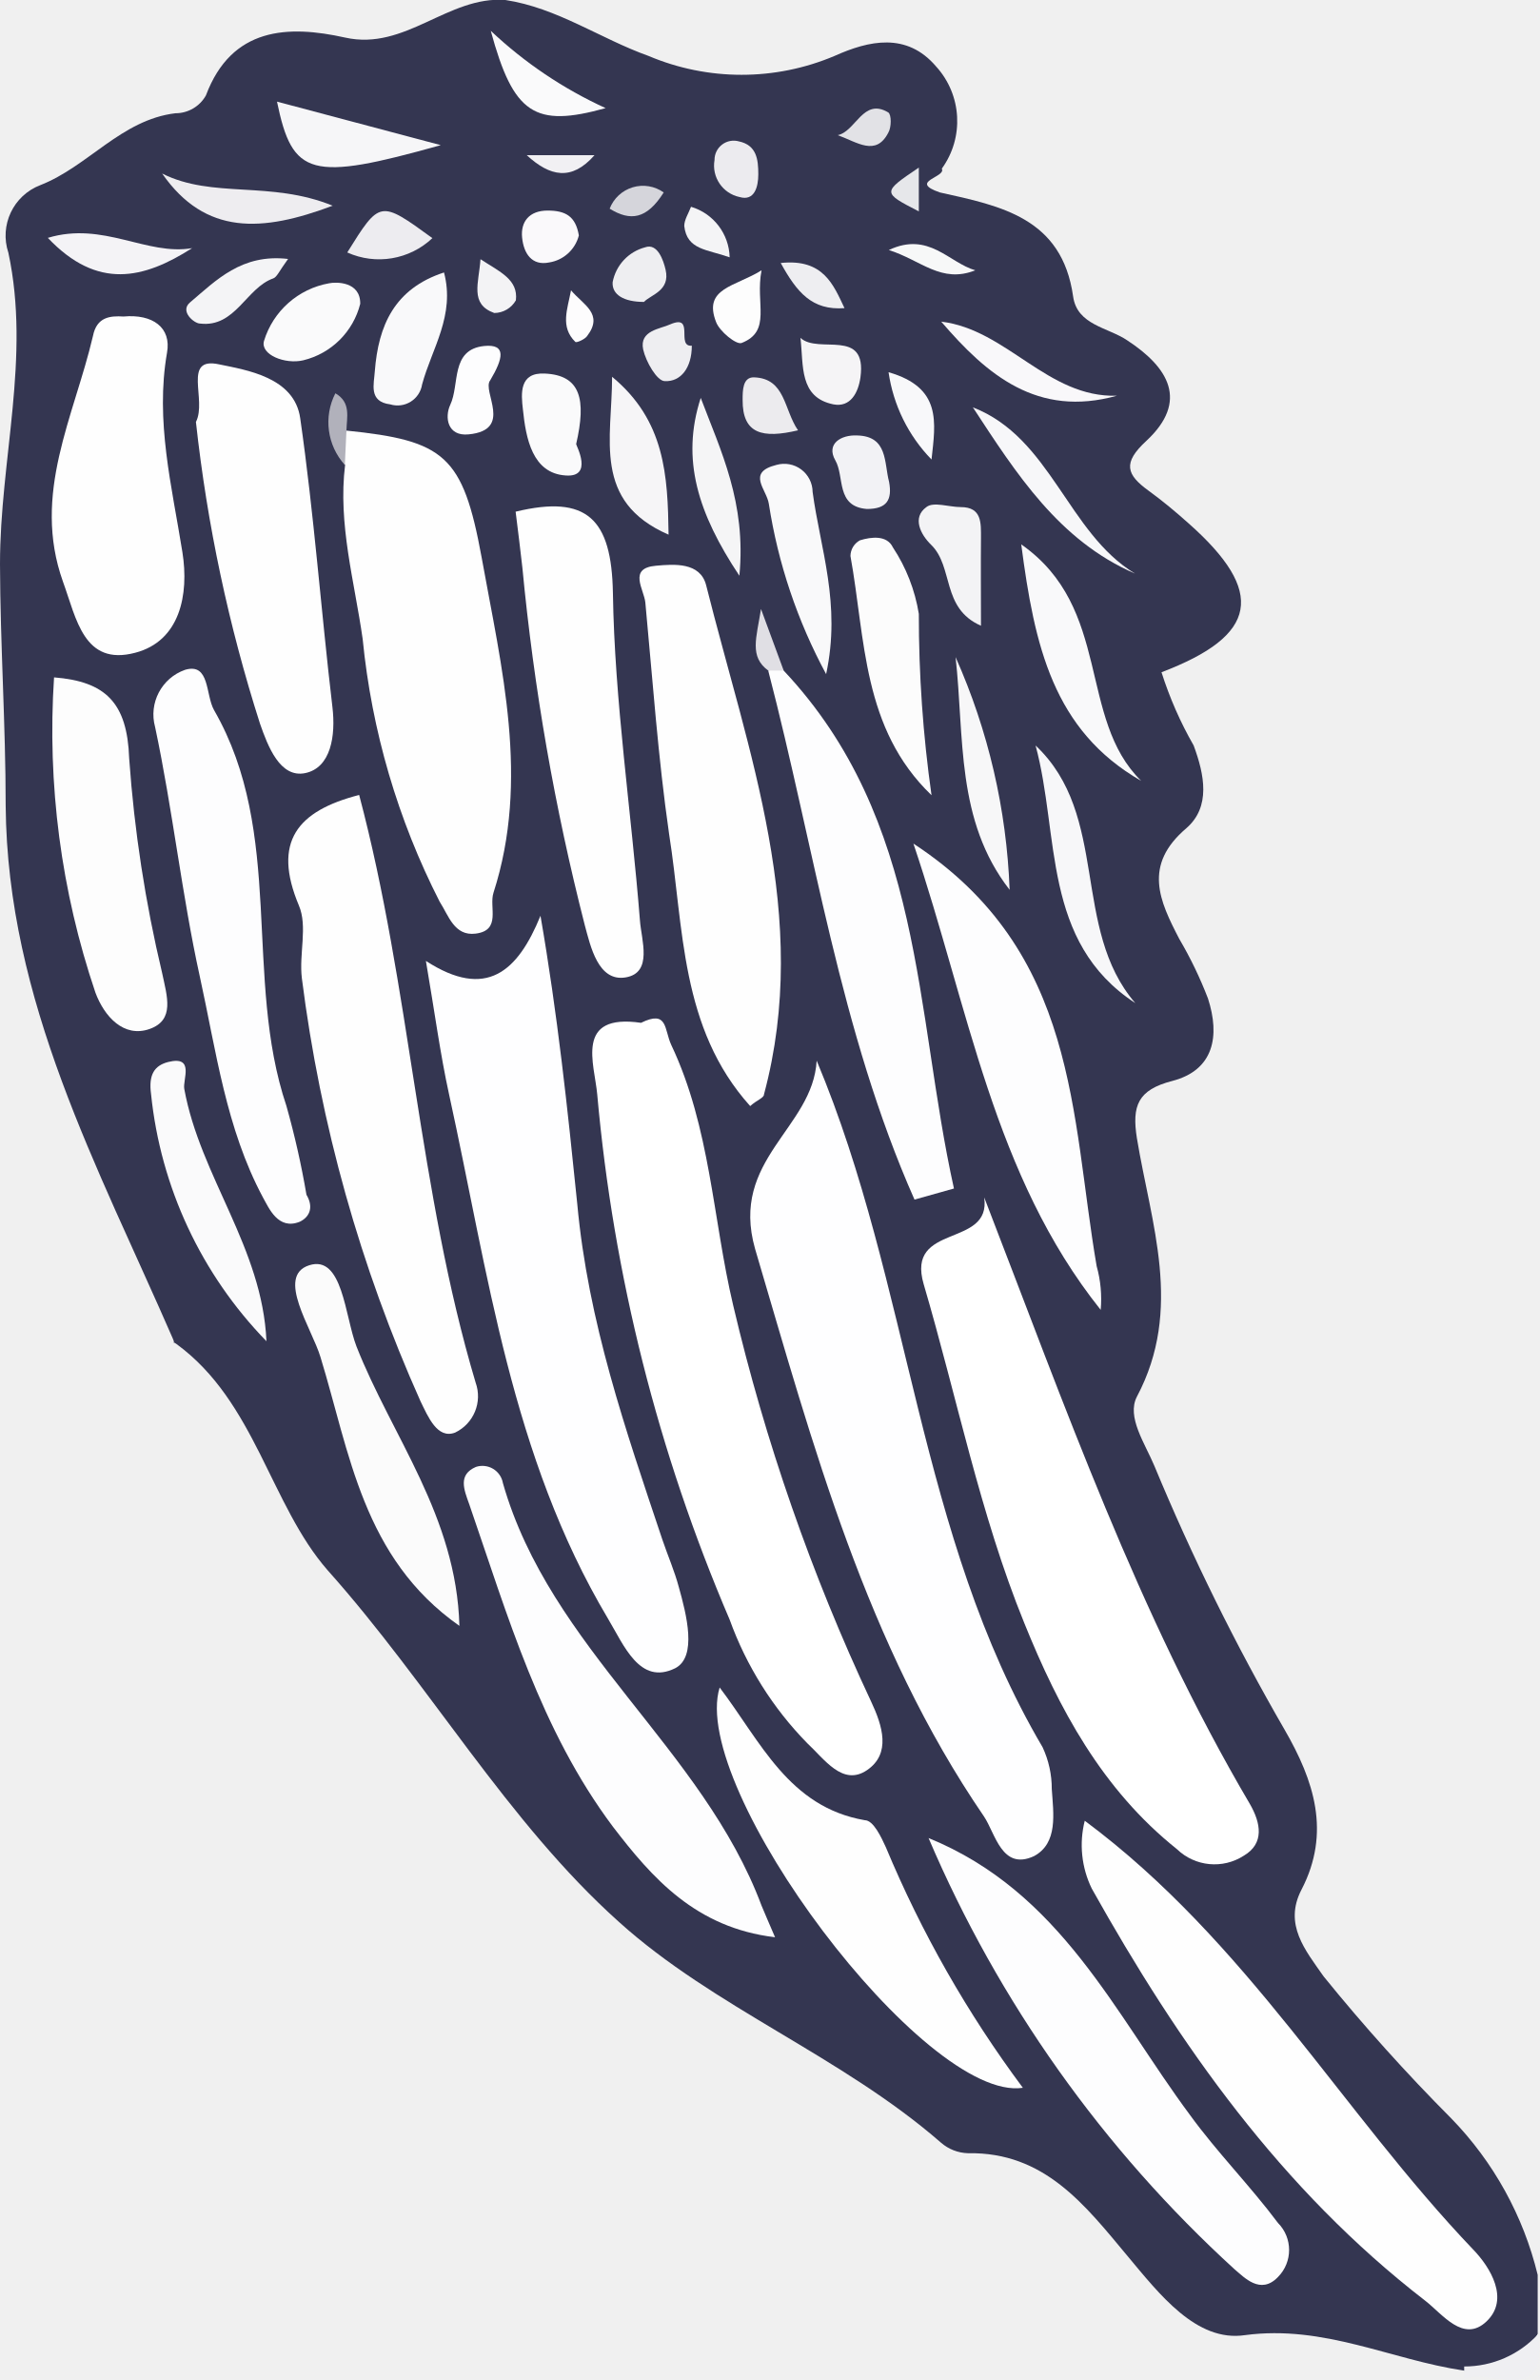
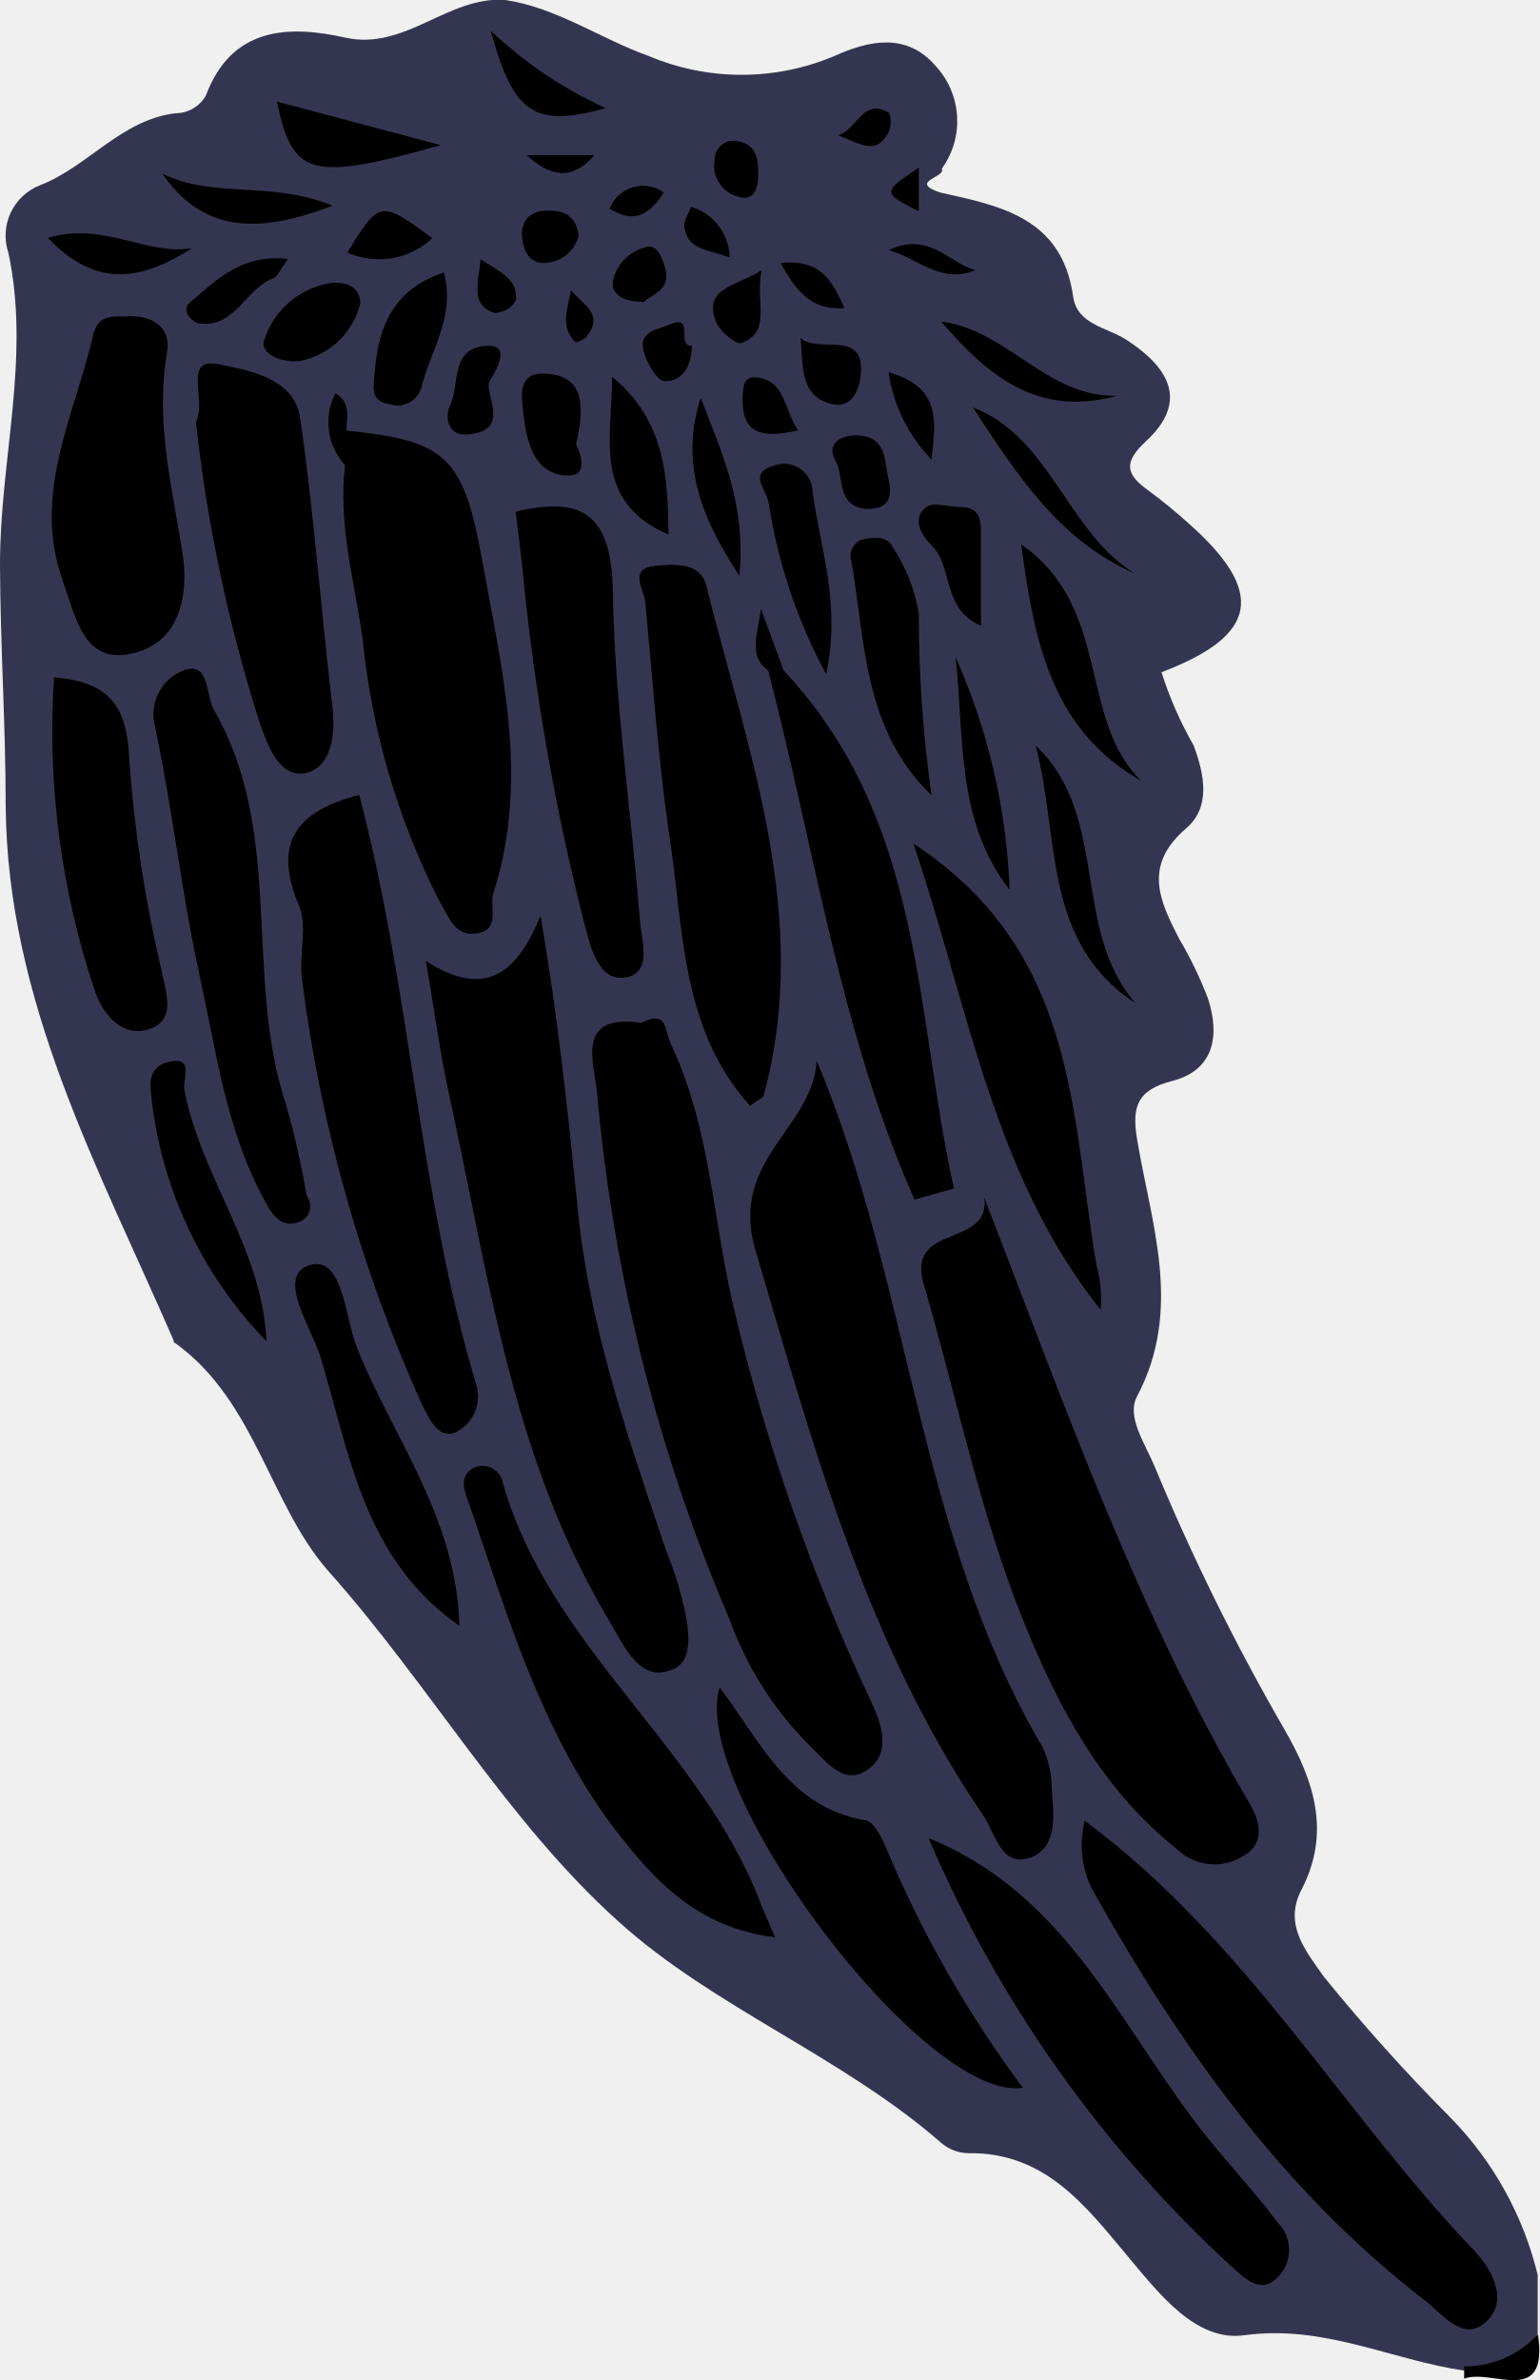
<svg xmlns="http://www.w3.org/2000/svg" viewBox="0 0 56.96 88.05">
  <g>
    <path d="M56.9,84.16v2.18a2.36,2.36,0,0,1-2.74,1.36C51.47,87.3,49,86,46.07,86.39c-1.8.27-3.17-1.52-4.35-2.93-1.57-1.88-3.07-3.85-5.9-3.8a1.59,1.59,0,0,1-1-.39c-3.67-3.2-8.41-5-11.92-8.17-4.13-3.7-7-8.78-10.77-13C10,55.67,9.45,51.86,6.54,49.73c-.28-.2,0,.11-.15-.22C3.63,43.17.27,37.05.21,29.81c0-3-.2-5.95-.21-8.94C0,17,1.14,13.22.31,9.35a2,2,0,0,1,1.18-2.5c1.77-.69,3-2.42,5-2.66a1.29,1.29,0,0,0,1.13-.66C8.57,1,10.66.92,12.77,1.39,15,1.89,16.58-.16,18.7,0,20.62.29,22.21,1.43,24,2.07a8.83,8.83,0,0,0,6.88,0c1.27-.57,2.67-.89,3.76.39a3,3,0,0,1,.21,3.78c.18.32-1.26.47-.07.88,2.26.5,4.52.94,4.93,3.85.15,1.06,1.29,1.14,2,1.62,1.53,1,2.29,2.25.71,3.72-.89.82-.74,1.25.09,1.85.51.37,1,.78,1.47,1.2,2.87,2.54,2.58,4.15-1,5.51a13.93,13.93,0,0,0,1.19,2.71c.4,1.08.64,2.27-.27,3.06-1.61,1.37-1,2.68-.26,4.1a14.84,14.84,0,0,1,1.06,2.2c.45,1.39.22,2.65-1.32,3.05-1.28.33-1.5.92-1.31,2.12.52,3.16,1.72,6.32,0,9.56-.39.75.3,1.73.65,2.57A83,83,0,0,0,47.54,64c1.08,1.87,1.72,3.79.62,5.91-.67,1.29.15,2.25.82,3.21a69,69,0,0,0,4.72,5.25A12.54,12.54,0,0,1,56.9,84.16Z" style="fill:#343651" />
-     <path d="M54.18,88c0-.15,0-.3,0-.45a3.71,3.71,0,0,0,2.73-1.19C57.31,89.08,55.2,87.61,54.18,88Z" style="fill:#efeff2" />
-     <path d="M30.22,39.24c3.49,8.31,3.73,17.54,8.36,25.4a3.63,3.63,0,0,1,.34,1.55c.06.9.24,2-.66,2.48-1.19.55-1.43-.85-1.85-1.47-4.36-6.37-6.31-13.69-8.47-21C27,42.89,30.08,41.75,30.22,39.24Z" style="fill:#fefeff" />
-     <path d="M23.72,37.84c1-.49.85.24,1.12.82,1.45,3.06,1.53,6.42,2.29,9.63a74.81,74.81,0,0,0,5.1,14.65c.43.91.75,1.94-.15,2.55s-1.58-.42-2.21-1A12.7,12.7,0,0,1,27,59.92,63.73,63.73,0,0,1,22.1,40.49C22,39.36,21.25,37.48,23.72,37.84Z" style="fill:#fff" />
-     <path d="M36.42,44.3c3,7.75,5.69,15.41,9.83,22.44.41.71.54,1.46-.22,1.91a2,2,0,0,1-2.48-.24c-2.77-2.21-4.37-5.2-5.65-8.37-1.63-4-2.49-8.35-3.72-12.53C33.51,45.22,36.69,46.19,36.42,44.3Z" style="fill:#fff" />
-     <path d="M15.76,35.55C18,37,19.16,35.94,20,33.88,20.63,37.51,21,41,21.36,44.53c.4,4.37,1.79,8.37,3.15,12.43.2.59.45,1.16.61,1.76.28,1,.69,2.58-.14,3-1.31.64-1.89-.85-2.49-1.85-3.57-6-4.42-12.76-5.87-19.37C16.29,39,16.08,37.41,15.76,35.55Z" style="fill:#fefeff" />
-     <path d="M12.82,15.93c3.63.37,4.31.92,5,4.68.74,4.11,1.79,8.23.44,12.42-.17.53.3,1.39-.66,1.51-.79.1-1-.67-1.33-1.18a27.24,27.24,0,0,1-2.85-9.72c-.3-2.12-.92-4.25-.65-6.44A1,1,0,0,1,12.82,15.93Z" style="fill:#fefefe" />
-     <path d="M13.29,29.41c1.9,7.15,2.19,14.63,4.31,21.74A1.49,1.49,0,0,1,16.84,53c-.66.25-1-.59-1.28-1.16a55.29,55.29,0,0,1-4.39-15.65c-.11-.9.22-1.92-.11-2.69C10.07,31.14,11,30,13.29,29.41Z" style="fill:#fefefe" />
-     <path d="M40.14,67.36c6,4.46,9.51,10.77,14.37,15.86.64.66,1.36,1.84.5,2.66s-1.64-.28-2.28-.77C47.41,81,43.64,75.66,40.4,69.87A3.67,3.67,0,0,1,40.14,67.36Z" style="fill:#fefefe" />
-     <path d="M27.76,40.92c-2.6-2.89-2.45-6.59-3-10.06-.41-2.84-.61-5.71-.88-8.57-.05-.49-.65-1.27.39-1.36.67-.06,1.64-.14,1.86.72,1.55,6.18,3.9,12.28,2.14,18.84C28.27,40.62,28,40.7,27.76,40.92Z" style="fill:#fefefe" />
-     <path d="M34.36,68c4.9,2,6.89,6.5,9.67,10.24,1,1.38,2.22,2.61,3.26,4a1.42,1.42,0,0,1,0,2c-.65.68-1.26,0-1.6-.28A46.08,46.08,0,0,1,34.36,68Z" style="fill:#fdfdfe" />
-     <path d="M7.25,15.61c.42-.81-.52-2.43.86-2.13,1,.21,2.79.47,3,2,.51,3.54.77,7.12,1.19,10.67.13,1.08-.06,2.25-1,2.45s-1.39-1-1.68-1.83A57,57,0,0,1,7.25,15.61Z" style="fill:#fefefe" />
-     <path d="M11.34,44.2c.3.51.07.85-.25,1-.8.32-1.14-.51-1.36-.9C8.36,41.74,8,38.88,7.39,36.11c-.66-3-1-6.15-1.65-9.21a1.75,1.75,0,0,1,1.11-2.12c.92-.27.75.92,1.07,1.49C10.55,30.84,9,36.16,10.6,40.92A31.68,31.68,0,0,1,11.34,44.2Z" style="fill:#fdfdfe" />
-     <path d="M19.08,18.93c2.65-.64,3.55.27,3.6,3,.06,4,.68,8.08,1,12.12.05.72.49,1.94-.53,2.11S21.85,35,21.64,34.23A86.1,86.1,0,0,1,19.33,21C19.26,20.36,19.18,19.74,19.08,18.93Z" style="fill:#fefefe" />
-     <path d="M28.68,71.67c-2.94-.35-4.55-2.2-6-4.09C20,64,18.79,59.78,17.36,55.64c-.19-.53-.42-1.08.25-1.37a.77.77,0,0,1,1,.6C20.36,61,26,64.67,28.18,70.5,28.3,70.8,28.44,71.1,28.68,71.67Z" style="fill:#fdfdfe" />
-     <path d="M29,24.81c5.2,5.53,4.84,12.59,6.3,19.16l-1.46.41c-2.76-6.23-3.7-13-5.41-19.56A.33.33,0,0,1,29,24.81Z" style="fill:#fdfdfe" />
-     <path d="M4.57,11.71c1.08-.1,1.78.41,1.61,1.34-.44,2.53.18,4.93.57,7.38C7,22,6.66,23.72,5,24.15c-1.9.5-2.17-1.26-2.67-2.63-1.16-3.25.41-6.1,1.11-9.09C3.58,11.72,4.08,11.68,4.57,11.71Z" style="fill:#fefefe" />
-     <path d="M26.63,62.43c1.52,2,2.55,4.42,5.37,4.91.32,0,.61.63.78,1a41.86,41.86,0,0,0,5.07,8.9C34.22,77.79,25.48,66.15,26.63,62.43Z" style="fill:#fefefe" />
-     <path d="M33.8,31.21c6.11,4,5.82,10.06,6.78,15.63a4.52,4.52,0,0,1,.15,1.62C36.76,43.49,35.86,37.32,33.8,31.21Z" style="fill:#fdfdfe" />
-     <path d="M2,25.06c1.9.15,2.71.93,2.78,3A49.2,49.2,0,0,0,6,36c.18.86.48,1.74-.47,2.07s-1.67-.46-2-1.35A30.2,30.2,0,0,1,2,25.06Z" style="fill:#fdfdfd" />
-     <path d="M17,60.15c-3.58-2.51-4.06-6.42-5.14-9.94-.32-1.07-1.66-3-.42-3.4s1.32,1.88,1.75,3C14.5,53.14,16.89,56.09,17,60.15Z" style="fill:#fbfbfb" />
-     <path d="M34.47,29.42c-2.57-2.47-2.44-5.77-3-8.85a.67.67,0,0,1,.35-.58c.42-.13,1-.2,1.22.26A6.27,6.27,0,0,1,34,22.71,47.44,47.44,0,0,0,34.47,29.42Z" style="fill:#fcfcfc" />
-     <path d="M9.86,49.62a15.36,15.36,0,0,1-4.27-9.14c-.1-.73.13-1.06.63-1.19,1-.25.53.66.6,1C7.41,43.53,9.71,46.16,9.86,49.62Z" style="fill:#fafafb" />
-     <path d="M42.23,28.89c-3.26-1.87-3.95-5-4.44-8.75C41.16,22.5,39.87,26.58,42.23,28.89Z" style="fill:#f9f9fa" />
-     <path d="M38.32,27.58c2.75,2.59,1.31,6.77,3.69,9.53C38.54,34.84,39.22,30.9,38.32,27.58Z" style="fill:#f7f7f9" />
-     <path d="M30.57,24.94a19.54,19.54,0,0,1-2.12-6.3c-.08-.54-.84-1.16.28-1.44a1.05,1.05,0,0,1,1.34,1C30.35,20.29,31.13,22.34,30.57,24.94Z" style="fill:#f9f9fa" />
-     <path d="M37.36,32.92c-2-2.57-1.67-5.66-2-8.61A23.28,23.28,0,0,1,37.36,32.92Z" style="fill:#f7f7f8" />
-     <path d="M16.43,10.08c.42,1.59-.45,2.81-.81,4.14a.92.92,0,0,1-1.18.74c-.81-.1-.6-.75-.57-1.23C14,12.05,14.59,10.68,16.43,10.08Z" style="fill:#f9f9fa" />
-     <path d="M10.25,3.76l6.06,1.61C11.5,6.72,10.82,6.53,10.25,3.76Z" style="fill:#f6f6f8" />
-     <path d="M24.74,19.78c-2.83-1.23-2.09-3.55-2.09-5.84C24.61,15.56,24.71,17.59,24.74,19.78Z" style="fill:#f6f5f7" />
-     <path d="M42,21.22C39.18,20,37.6,17.51,36,15.07,38.89,16.19,39.5,19.71,42,21.22Z" style="fill:#f7f7f9" />
-     <path d="M27.36,21.3C25.83,19,25.19,17,25.93,14.72,26.67,16.68,27.62,18.59,27.36,21.3Z" style="fill:#f5f5f6" />
-     <path d="M13.33,11.24a2.87,2.87,0,0,1-2.11,2.09c-.67.16-1.6-.21-1.45-.72a3.08,3.08,0,0,1,2.41-2.13C12.42,10.43,13.34,10.4,13.33,11.24Z" style="fill:#fafafb" />
-     <path d="M21.32,16.43c0,.05.65,1.24-.39,1.16-1.23-.08-1.47-1.37-1.58-2.44-.07-.59-.14-1.38.81-1.33C21.49,13.88,21.7,14.78,21.32,16.43Z" style="fill:#fafafb" />
-     <path d="M41.33,14.64c-2.94.82-4.81-.77-6.5-2.74C37.26,12.19,38.76,14.72,41.33,14.64Z" style="fill:#f9f8fa" />
-     <path d="M36.3,23.15c-1.48-.65-1-2.18-1.85-3-.38-.37-.71-1-.17-1.39.26-.21.84,0,1.27,0,.79,0,.75.59.75,1.15C36.29,20.94,36.3,22,36.3,23.15Z" style="fill:#f3f3f5" />
-     <path d="M12.31,7.61C9.71,8.59,7.6,8.72,6,6.42,7.87,7.36,10,6.67,12.31,7.61Z" style="fill:#eeedf0" />
-     <path d="M7.11,9.18c-1.79,1.14-3.5,1.56-5.34-.38C3.82,8.18,5.43,9.47,7.11,9.18Z" style="fill:#f4f3f6" />
-     <path d="M18.16,1.14A15.7,15.7,0,0,0,22.41,4C19.79,4.73,19,4.23,18.16,1.14Z" style="fill:#fafafb" />
-     <path d="M32.9,17.83c.12.66-.08,1-.82,1-1.16-.09-.82-1.19-1.17-1.8s.21-.95.81-.92C32.86,16.14,32.71,17.11,32.9,17.83Z" style="fill:#f2f2f5" />
-     <path d="M18.14,14.07c-.32.4.87,1.84-.8,2-.79.08-.89-.64-.68-1.09.36-.76,0-2.05,1.26-2.18C18.75,12.72,18.62,13.26,18.14,14.07Z" style="fill:#fdfdfe" />
-     <path d="M29.62,12.5c.67.62,2.47-.39,2.22,1.46-.08.57-.37,1.12-1,1C29.56,14.7,29.74,13.52,29.62,12.5Z" style="fill:#f5f4f6" />
-     <path d="M16,8.81a2.87,2.87,0,0,1-3.15.53C14.06,7.4,14.06,7.4,16,8.81Z" style="fill:#edecf0" />
-     <path d="M10.66,9.58c-.33.45-.41.67-.55.72-1,.35-1.4,1.83-2.71,1.67-.21,0-.76-.45-.37-.78C8,10.37,8.94,9.38,10.66,9.58Z" style="fill:#f4f4f6" />
-     <path d="M29.53,15.92c-1.31.31-2.06.14-2.05-1.13,0-.34,0-.84.42-.83C29.07,14,29,15.15,29.53,15.92Z" style="fill:#ecebee" />
-     <path d="M28.18,10c-.24,1.23.39,2.25-.74,2.69-.2.07-.81-.43-.94-.77C26,10.65,27.21,10.61,28.18,10Z" style="fill:#fdfdfd" />
-     <path d="M34.47,17a5.82,5.82,0,0,1-1.59-3.23C34.86,14.34,34.62,15.62,34.47,17Z" style="fill:#f8f8fa" />
-     <path d="M25.6,12.79c0,.82-.41,1.34-1,1.31-.29,0-.7-.72-.8-1.17-.15-.71.64-.76,1-.93C25.73,11.6,25,12.84,25.6,12.79Z" style="fill:#eeeef1" />
-     <path d="M21.42,8.71a1.35,1.35,0,0,1-1.1,1c-.64.13-.94-.33-1-.92s.27-1,.94-1S21.3,8,21.42,8.71Z" style="fill:#faf9fb" />
-     <path d="M23.83,11.17c-.75,0-1.19-.27-1.16-.73a1.65,1.65,0,0,1,1.2-1.29c.46-.17.68.48.76.83C24.81,10.76,24.08,10.9,23.83,11.17Z" style="fill:#eeeef1" />
-     <path d="M28.06,6.45c0,.46-.14,1-.69.84a1.19,1.19,0,0,1-.93-1.37.71.71,0,0,1,.9-.69C28,5.37,28.06,5.9,28.06,6.45Z" style="fill:#ecebef" />
-     <path d="M31.25,11.4c-1.2.09-1.76-.58-2.36-1.67C30.47,9.56,30.84,10.54,31.25,11.4Z" style="fill:#eeeef1" />
-     <path d="M36.09,10c-1.26.5-2-.37-3.2-.75C34.37,8.55,35.11,9.72,36.09,10Z" style="fill:#f7f8f8" />
-     <path d="M17.78,9.59c.72.47,1.4.75,1.31,1.52a.93.93,0,0,1-.8.47C17.37,11.25,17.72,10.47,17.78,9.59Z" style="fill:#f3f3f5" />
-     <path d="M31,5c.67-.14.94-1.4,1.87-.84.12.08.12.55,0,.75C32.41,5.8,31.72,5.26,31,5Z" style="fill:#e2e2e6" />
-     <path d="M27,9.52c-.84-.3-1.58-.27-1.68-1.16,0-.23.16-.47.25-.71A2,2,0,0,1,27,9.52Z" style="fill:#f4f4f6" />
-     <path d="M12.82,15.93l-.06,1.27a2.35,2.35,0,0,1-.35-2.65C13,14.89,12.83,15.44,12.82,15.93Z" style="fill:#b1b1bb" />
-     <path d="M19.49,5.74H22C21.15,6.71,20.35,6.53,19.49,5.74Z" style="fill:#f1f0f3" />
-     <path d="M24.56,7.12c-.63,1-1.24,1.07-2,.6A1.32,1.32,0,0,1,24.56,7.12Z" style="fill:#d5d5db" />
-     <path d="M29,24.81h-.57c-.71-.52-.44-1.2-.27-2.28Z" style="fill:#e0dfe4" />
-     <path d="M21.13,10.74c.44.53,1.23.87.59,1.7-.09.12-.39.25-.43.21C20.72,12.09,21,11.44,21.13,10.74Z" style="fill:#fdfcfd" />
-     <path d="M34,6.2l0,1.62C32.64,7.12,32.64,7.12,34,6.2Z" style="fill:#e6e7ea" />
+     <path d="M54.18,88c0-.15,0-.3,0-.45a3.71,3.71,0,0,0,2.73-1.19C57.31,89.08,55.2,87.61,54.18,88Z" class="ears0" />
+     <path d="M30.22,39.24c3.49,8.31,3.73,17.54,8.36,25.4a3.63,3.63,0,0,1,.34,1.55c.06.9.24,2-.66,2.48-1.19.55-1.43-.85-1.85-1.47-4.36-6.37-6.31-13.69-8.47-21C27,42.89,30.08,41.75,30.22,39.24Z" class="ears0" />
+     <path d="M23.72,37.84c1-.49.85.24,1.12.82,1.45,3.06,1.53,6.42,2.29,9.63a74.81,74.81,0,0,0,5.1,14.65c.43.91.75,1.94-.15,2.55s-1.58-.42-2.21-1A12.7,12.7,0,0,1,27,59.92,63.73,63.73,0,0,1,22.1,40.49C22,39.36,21.25,37.48,23.72,37.84Z" class="ears0" />
+     <path d="M36.42,44.3c3,7.75,5.69,15.41,9.83,22.44.41.71.54,1.46-.22,1.91a2,2,0,0,1-2.48-.24c-2.77-2.21-4.37-5.2-5.65-8.37-1.63-4-2.49-8.35-3.72-12.53C33.51,45.22,36.69,46.19,36.42,44.3Z" class="ears0" />
+     <path d="M15.76,35.55C18,37,19.16,35.94,20,33.88,20.63,37.51,21,41,21.36,44.53c.4,4.37,1.79,8.37,3.15,12.43.2.59.45,1.16.61,1.76.28,1,.69,2.58-.14,3-1.31.64-1.89-.85-2.49-1.85-3.57-6-4.42-12.76-5.87-19.37C16.29,39,16.08,37.41,15.76,35.55Z" class="ears0" />
+     <path d="M12.82,15.93c3.63.37,4.31.92,5,4.68.74,4.11,1.79,8.23.44,12.42-.17.53.3,1.39-.66,1.51-.79.1-1-.67-1.33-1.18a27.24,27.24,0,0,1-2.85-9.72c-.3-2.12-.92-4.25-.65-6.44A1,1,0,0,1,12.82,15.93Z" class="ears0" />
+     <path d="M13.29,29.41c1.9,7.15,2.19,14.63,4.31,21.74A1.49,1.49,0,0,1,16.84,53c-.66.25-1-.59-1.28-1.16a55.29,55.29,0,0,1-4.39-15.65c-.11-.9.22-1.92-.11-2.69C10.07,31.14,11,30,13.29,29.41Z" class="ears0" />
+     <path d="M40.14,67.36c6,4.46,9.51,10.77,14.37,15.86.64.66,1.36,1.84.5,2.66s-1.64-.28-2.28-.77C47.41,81,43.64,75.66,40.4,69.87A3.67,3.67,0,0,1,40.14,67.36Z" class="ears0" />
+     <path d="M27.76,40.92c-2.6-2.89-2.45-6.59-3-10.06-.41-2.84-.61-5.71-.88-8.57-.05-.49-.65-1.27.39-1.36.67-.06,1.64-.14,1.86.72,1.55,6.18,3.9,12.28,2.14,18.84C28.27,40.62,28,40.7,27.76,40.92Z" class="ears0" />
+     <path d="M34.36,68c4.9,2,6.89,6.5,9.67,10.24,1,1.38,2.22,2.61,3.26,4a1.42,1.42,0,0,1,0,2c-.65.68-1.26,0-1.6-.28A46.08,46.08,0,0,1,34.36,68Z" class="ears0" />
+     <path d="M7.25,15.61c.42-.81-.52-2.43.86-2.13,1,.21,2.79.47,3,2,.51,3.54.77,7.12,1.19,10.67.13,1.08-.06,2.25-1,2.45s-1.39-1-1.68-1.83A57,57,0,0,1,7.25,15.61Z" class="ears0" />
+     <path d="M11.34,44.2c.3.51.07.85-.25,1-.8.32-1.14-.51-1.36-.9C8.36,41.74,8,38.88,7.39,36.11c-.66-3-1-6.15-1.65-9.21a1.75,1.75,0,0,1,1.11-2.12c.92-.27.75.92,1.07,1.49C10.55,30.84,9,36.16,10.6,40.92A31.68,31.68,0,0,1,11.34,44.2Z" class="ears0" />
+     <path d="M19.08,18.93c2.65-.64,3.55.27,3.6,3,.06,4,.68,8.08,1,12.12.05.72.49,1.94-.53,2.11S21.85,35,21.64,34.23A86.1,86.1,0,0,1,19.33,21C19.26,20.36,19.18,19.74,19.08,18.93Z" class="ears0" />
+     <path d="M28.68,71.67c-2.94-.35-4.55-2.2-6-4.09C20,64,18.79,59.78,17.36,55.64c-.19-.53-.42-1.08.25-1.37a.77.77,0,0,1,1,.6C20.36,61,26,64.67,28.18,70.5,28.3,70.8,28.44,71.1,28.68,71.67Z" class="ears0" />
+     <path d="M29,24.81c5.2,5.53,4.84,12.59,6.3,19.16l-1.46.41c-2.76-6.23-3.7-13-5.41-19.56A.33.33,0,0,1,29,24.81Z" class="ears0" />
+     <path d="M4.57,11.71c1.08-.1,1.78.41,1.61,1.34-.44,2.53.18,4.93.57,7.38C7,22,6.66,23.72,5,24.15c-1.9.5-2.17-1.26-2.67-2.63-1.16-3.25.41-6.1,1.11-9.09C3.58,11.72,4.08,11.68,4.57,11.71Z" class="ears0" />
+     <path d="M26.63,62.43c1.52,2,2.55,4.42,5.37,4.91.32,0,.61.63.78,1a41.86,41.86,0,0,0,5.07,8.9C34.22,77.79,25.48,66.15,26.63,62.43Z" class="ears0" />
+     <path d="M33.8,31.21c6.11,4,5.82,10.06,6.78,15.63a4.52,4.52,0,0,1,.15,1.62C36.76,43.49,35.86,37.32,33.8,31.21Z" class="ears0" />
+     <path d="M2,25.06c1.9.15,2.71.93,2.78,3A49.2,49.2,0,0,0,6,36c.18.86.48,1.74-.47,2.07s-1.67-.46-2-1.35A30.2,30.2,0,0,1,2,25.06Z" class="ears0" />
+     <path d="M17,60.15c-3.58-2.51-4.06-6.42-5.14-9.94-.32-1.07-1.66-3-.42-3.4s1.32,1.88,1.75,3C14.5,53.14,16.89,56.09,17,60.15Z" class="ears0" />
+     <path d="M34.47,29.42c-2.57-2.47-2.44-5.77-3-8.85a.67.67,0,0,1,.35-.58c.42-.13,1-.2,1.22.26A6.27,6.27,0,0,1,34,22.71,47.44,47.44,0,0,0,34.47,29.42Z" class="ears0" />
+     <path d="M9.86,49.62a15.36,15.36,0,0,1-4.27-9.14c-.1-.73.13-1.06.63-1.19,1-.25.53.66.6,1C7.41,43.53,9.71,46.16,9.86,49.62Z" class="ears0" />
+     <path d="M42.23,28.89c-3.26-1.87-3.95-5-4.44-8.75C41.16,22.5,39.87,26.58,42.23,28.89Z" class="ears0" />
+     <path d="M38.32,27.58c2.75,2.59,1.31,6.77,3.69,9.53C38.54,34.84,39.22,30.9,38.32,27.58Z" class="ears0" />
+     <path d="M30.57,24.94a19.54,19.54,0,0,1-2.12-6.3c-.08-.54-.84-1.16.28-1.44a1.05,1.05,0,0,1,1.34,1C30.35,20.29,31.13,22.34,30.57,24.94Z" class="ears0" />
+     <path d="M37.36,32.92c-2-2.57-1.67-5.66-2-8.61A23.28,23.28,0,0,1,37.36,32.92Z" class="ears0" />
+     <path d="M16.43,10.08c.42,1.59-.45,2.81-.81,4.14a.92.92,0,0,1-1.18.74c-.81-.1-.6-.75-.57-1.23C14,12.05,14.59,10.68,16.43,10.08Z" class="ears0" />
+     <path d="M10.25,3.76l6.06,1.61C11.5,6.72,10.82,6.53,10.25,3.76Z" class="ears0" />
+     <path d="M24.74,19.78c-2.83-1.23-2.09-3.55-2.09-5.84C24.61,15.56,24.71,17.59,24.74,19.78Z" class="ears0" />
+     <path d="M42,21.22C39.18,20,37.6,17.51,36,15.07,38.89,16.19,39.5,19.71,42,21.22Z" class="ears0" />
+     <path d="M27.36,21.3C25.83,19,25.19,17,25.93,14.72,26.67,16.68,27.62,18.59,27.36,21.3Z" class="ears0" />
+     <path d="M13.33,11.24a2.87,2.87,0,0,1-2.11,2.09c-.67.16-1.6-.21-1.45-.72a3.08,3.08,0,0,1,2.41-2.13C12.42,10.43,13.34,10.4,13.33,11.24Z" class="ears0" />
+     <path d="M21.32,16.43c0,.05.65,1.24-.39,1.16-1.23-.08-1.47-1.37-1.58-2.44-.07-.59-.14-1.38.81-1.33C21.49,13.88,21.7,14.78,21.32,16.43Z" class="ears0" />
+     <path d="M41.33,14.64c-2.94.82-4.81-.77-6.5-2.74C37.26,12.19,38.76,14.72,41.33,14.64Z" class="ears0" />
+     <path d="M36.3,23.15c-1.48-.65-1-2.18-1.85-3-.38-.37-.71-1-.17-1.39.26-.21.84,0,1.27,0,.79,0,.75.59.75,1.15C36.29,20.94,36.3,22,36.3,23.15Z" class="ears0" />
+     <path d="M12.31,7.61C9.71,8.59,7.6,8.72,6,6.42,7.87,7.36,10,6.67,12.31,7.61Z" class="ears0" />
+     <path d="M7.11,9.18c-1.79,1.14-3.5,1.56-5.34-.38C3.82,8.18,5.43,9.47,7.11,9.18Z" class="ears0" />
+     <path d="M18.16,1.14A15.7,15.7,0,0,0,22.41,4C19.79,4.73,19,4.23,18.16,1.14Z" class="ears0" />
+     <path d="M32.9,17.83c.12.66-.08,1-.82,1-1.16-.09-.82-1.19-1.17-1.8s.21-.95.81-.92C32.86,16.14,32.71,17.11,32.9,17.83Z" class="ears0" />
+     <path d="M18.14,14.07c-.32.4.87,1.84-.8,2-.79.08-.89-.64-.68-1.09.36-.76,0-2.05,1.26-2.18C18.75,12.72,18.62,13.26,18.14,14.07Z" class="ears0" />
+     <path d="M29.62,12.5c.67.62,2.47-.39,2.22,1.46-.08.57-.37,1.12-1,1C29.56,14.7,29.74,13.52,29.62,12.5Z" class="ears0" />
+     <path d="M16,8.81a2.87,2.87,0,0,1-3.15.53C14.06,7.4,14.06,7.4,16,8.81Z" class="ears0" />
+     <path d="M10.66,9.58c-.33.45-.41.67-.55.72-1,.35-1.4,1.83-2.71,1.67-.21,0-.76-.45-.37-.78C8,10.37,8.94,9.38,10.66,9.58Z" class="ears0" />
+     <path d="M29.53,15.92c-1.31.31-2.06.14-2.05-1.13,0-.34,0-.84.42-.83C29.07,14,29,15.15,29.53,15.92Z" class="ears0" />
+     <path d="M28.18,10c-.24,1.23.39,2.25-.74,2.69-.2.07-.81-.43-.94-.77C26,10.65,27.21,10.61,28.18,10Z" class="ears0" />
+     <path d="M34.47,17a5.82,5.82,0,0,1-1.59-3.23C34.86,14.34,34.62,15.62,34.47,17Z" class="ears0" />
+     <path d="M25.6,12.79c0,.82-.41,1.34-1,1.31-.29,0-.7-.72-.8-1.17-.15-.71.64-.76,1-.93C25.73,11.6,25,12.84,25.6,12.79Z" class="ears0" />
+     <path d="M21.42,8.71a1.35,1.35,0,0,1-1.1,1c-.64.13-.94-.33-1-.92s.27-1,.94-1S21.3,8,21.42,8.71Z" class="ears0" />
+     <path d="M23.83,11.17c-.75,0-1.19-.27-1.16-.73a1.65,1.65,0,0,1,1.2-1.29c.46-.17.68.48.76.83C24.81,10.76,24.08,10.9,23.83,11.17Z" class="ears0" />
+     <path d="M28.06,6.45c0,.46-.14,1-.69.84a1.19,1.19,0,0,1-.93-1.37.71.71,0,0,1,.9-.69C28,5.37,28.06,5.9,28.06,6.45Z" class="ears0" />
+     <path d="M31.25,11.4c-1.2.09-1.76-.58-2.36-1.67C30.47,9.56,30.84,10.54,31.25,11.4Z" class="ears0" />
+     <path d="M36.09,10c-1.26.5-2-.37-3.2-.75C34.37,8.55,35.11,9.72,36.09,10Z" class="ears0" />
+     <path d="M17.78,9.59c.72.47,1.4.75,1.31,1.52a.93.93,0,0,1-.8.47C17.37,11.25,17.72,10.47,17.78,9.59Z" class="ears0" />
+     <path d="M31,5c.67-.14.94-1.4,1.87-.84.12.08.12.55,0,.75C32.41,5.8,31.72,5.26,31,5Z" class="ears0" />
+     <path d="M27,9.52c-.84-.3-1.58-.27-1.68-1.16,0-.23.16-.47.25-.71A2,2,0,0,1,27,9.52Z" class="ears0" />
+     <path d="M12.82,15.93l-.06,1.27a2.35,2.35,0,0,1-.35-2.65C13,14.89,12.83,15.44,12.82,15.93Z" class="ears0" />
+     <path d="M19.49,5.74H22C21.15,6.71,20.35,6.53,19.49,5.74Z" class="ears0" />
+     <path d="M24.56,7.12c-.63,1-1.24,1.07-2,.6A1.32,1.32,0,0,1,24.56,7.12Z" class="ears0" />
+     <path d="M29,24.81h-.57c-.71-.52-.44-1.2-.27-2.28Z" class="ears0" />
+     <path d="M21.13,10.74c.44.53,1.23.87.59,1.7-.09.12-.39.25-.43.21C20.72,12.09,21,11.44,21.13,10.74Z" class="ears0" />
+     <path d="M34,6.2l0,1.62C32.64,7.12,32.64,7.12,34,6.2Z" class="ears0" />
  </g>
</svg>
